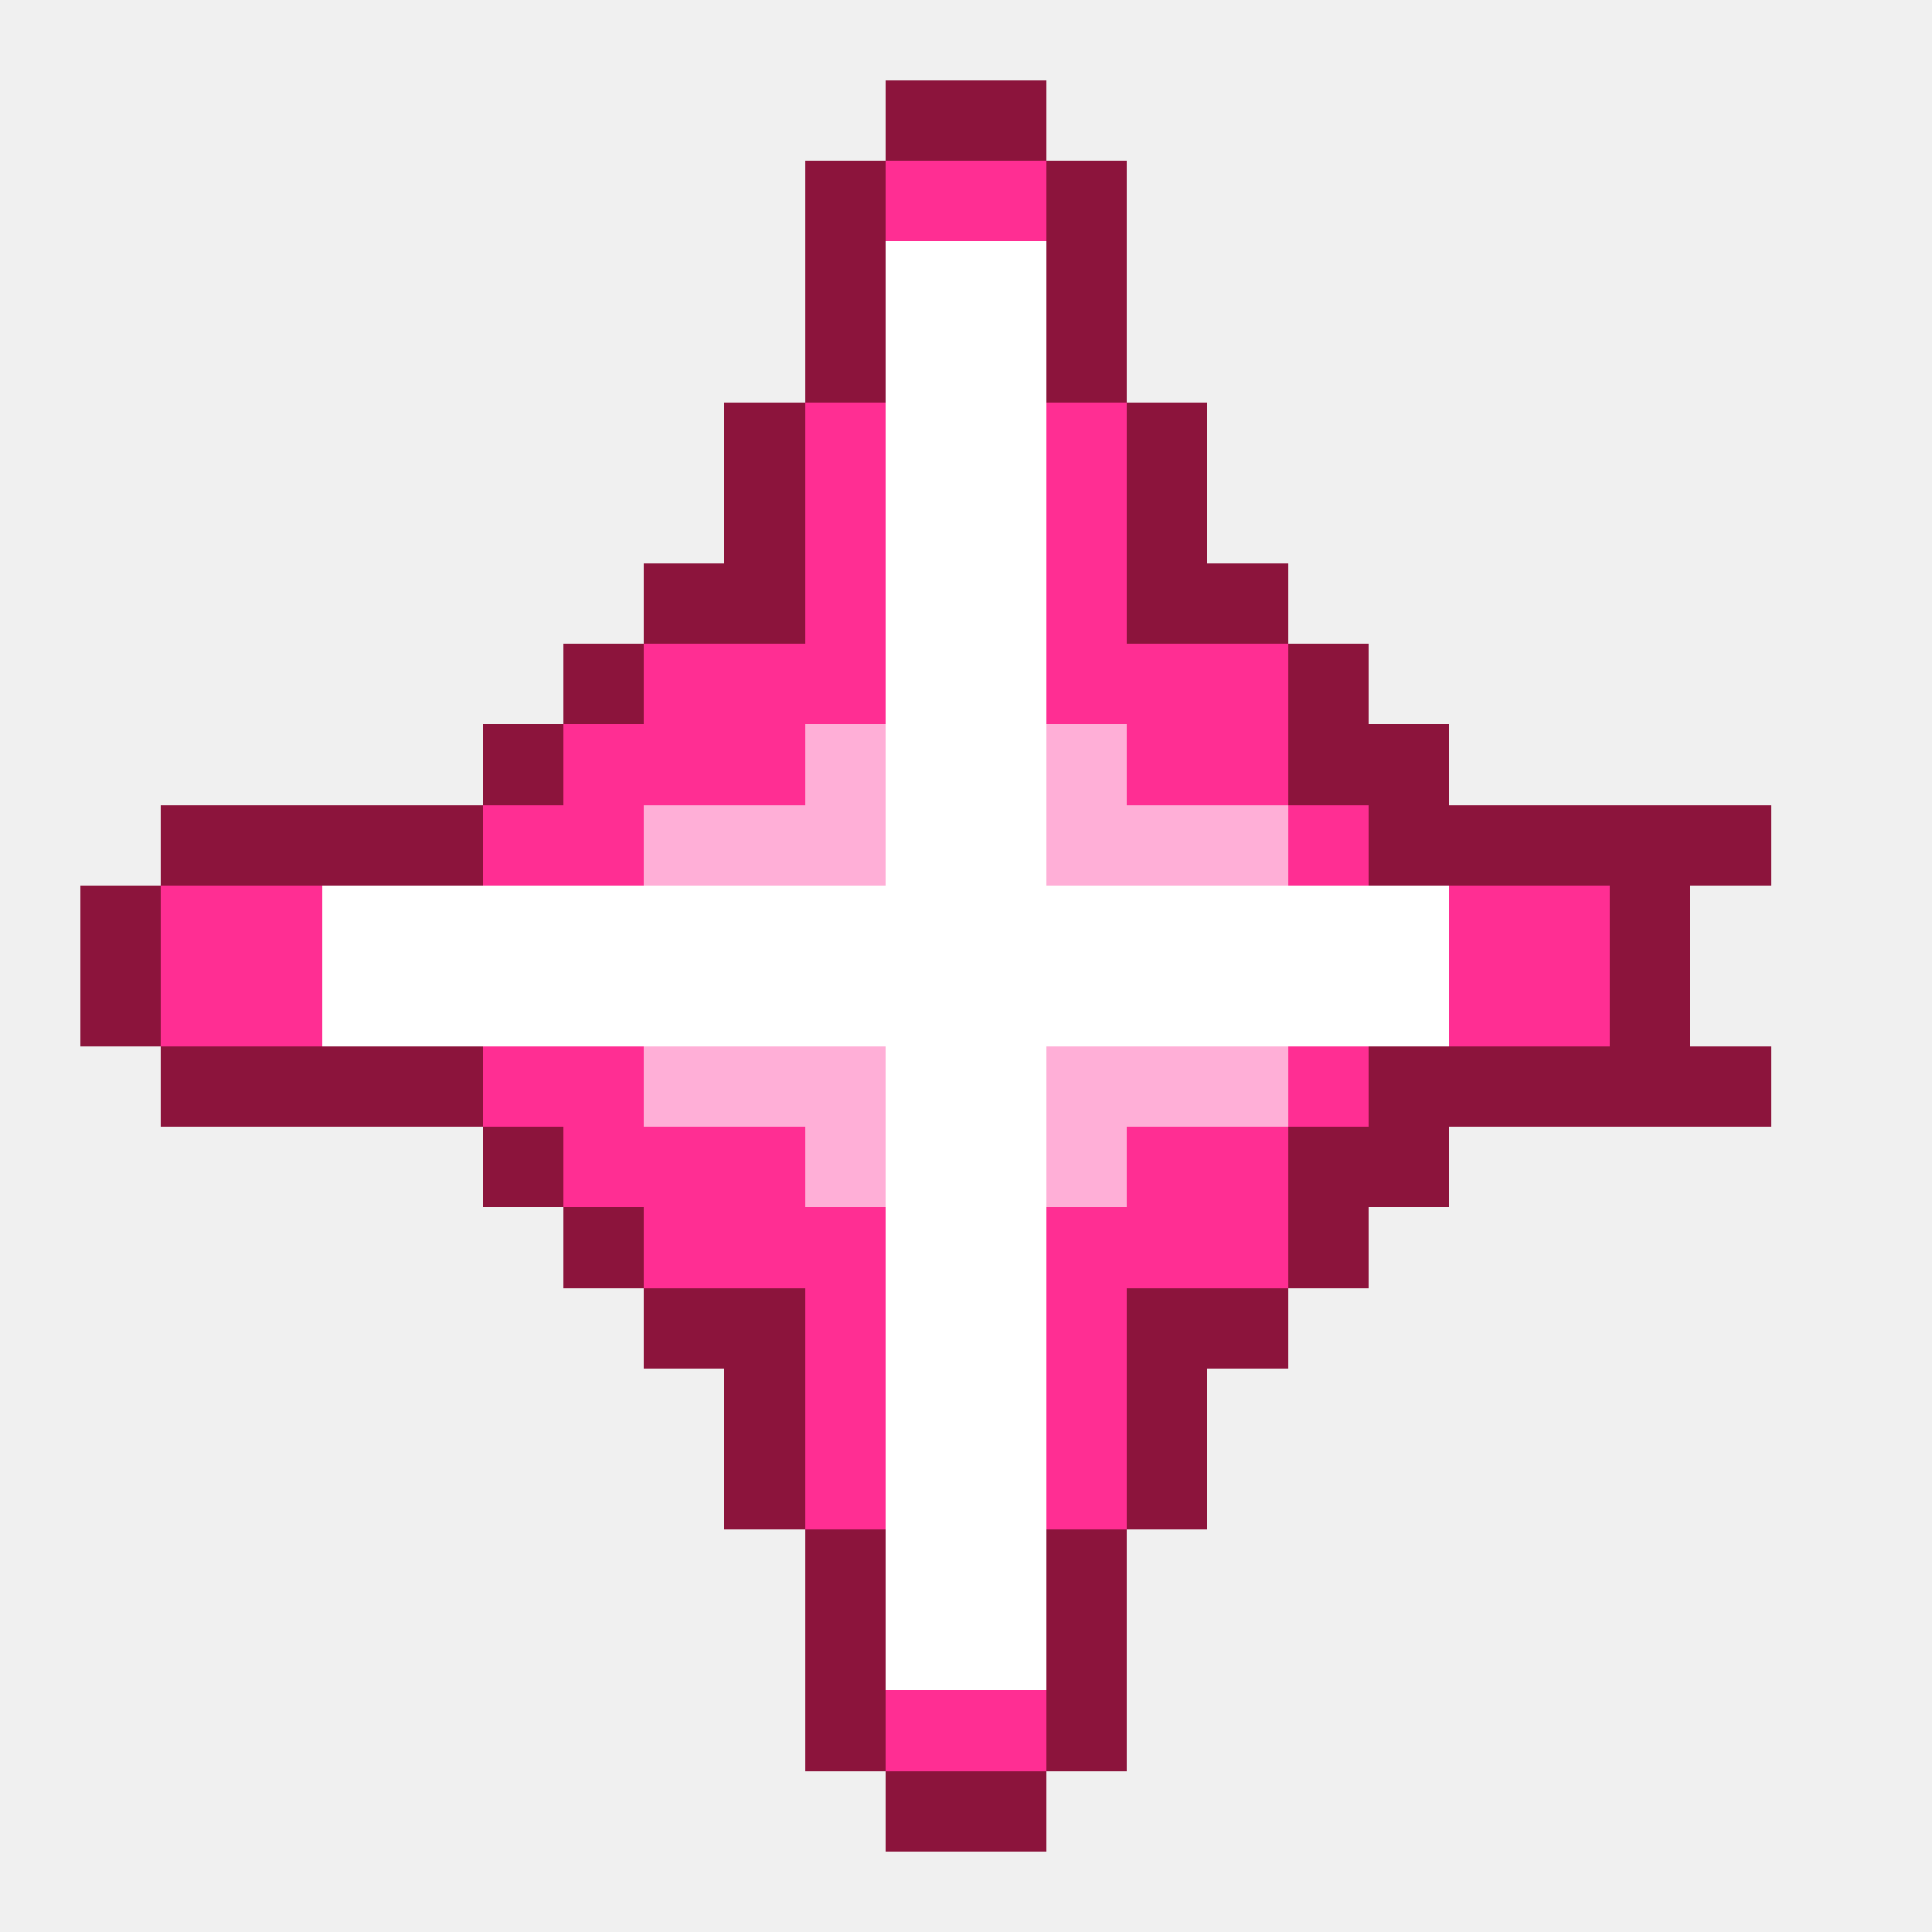
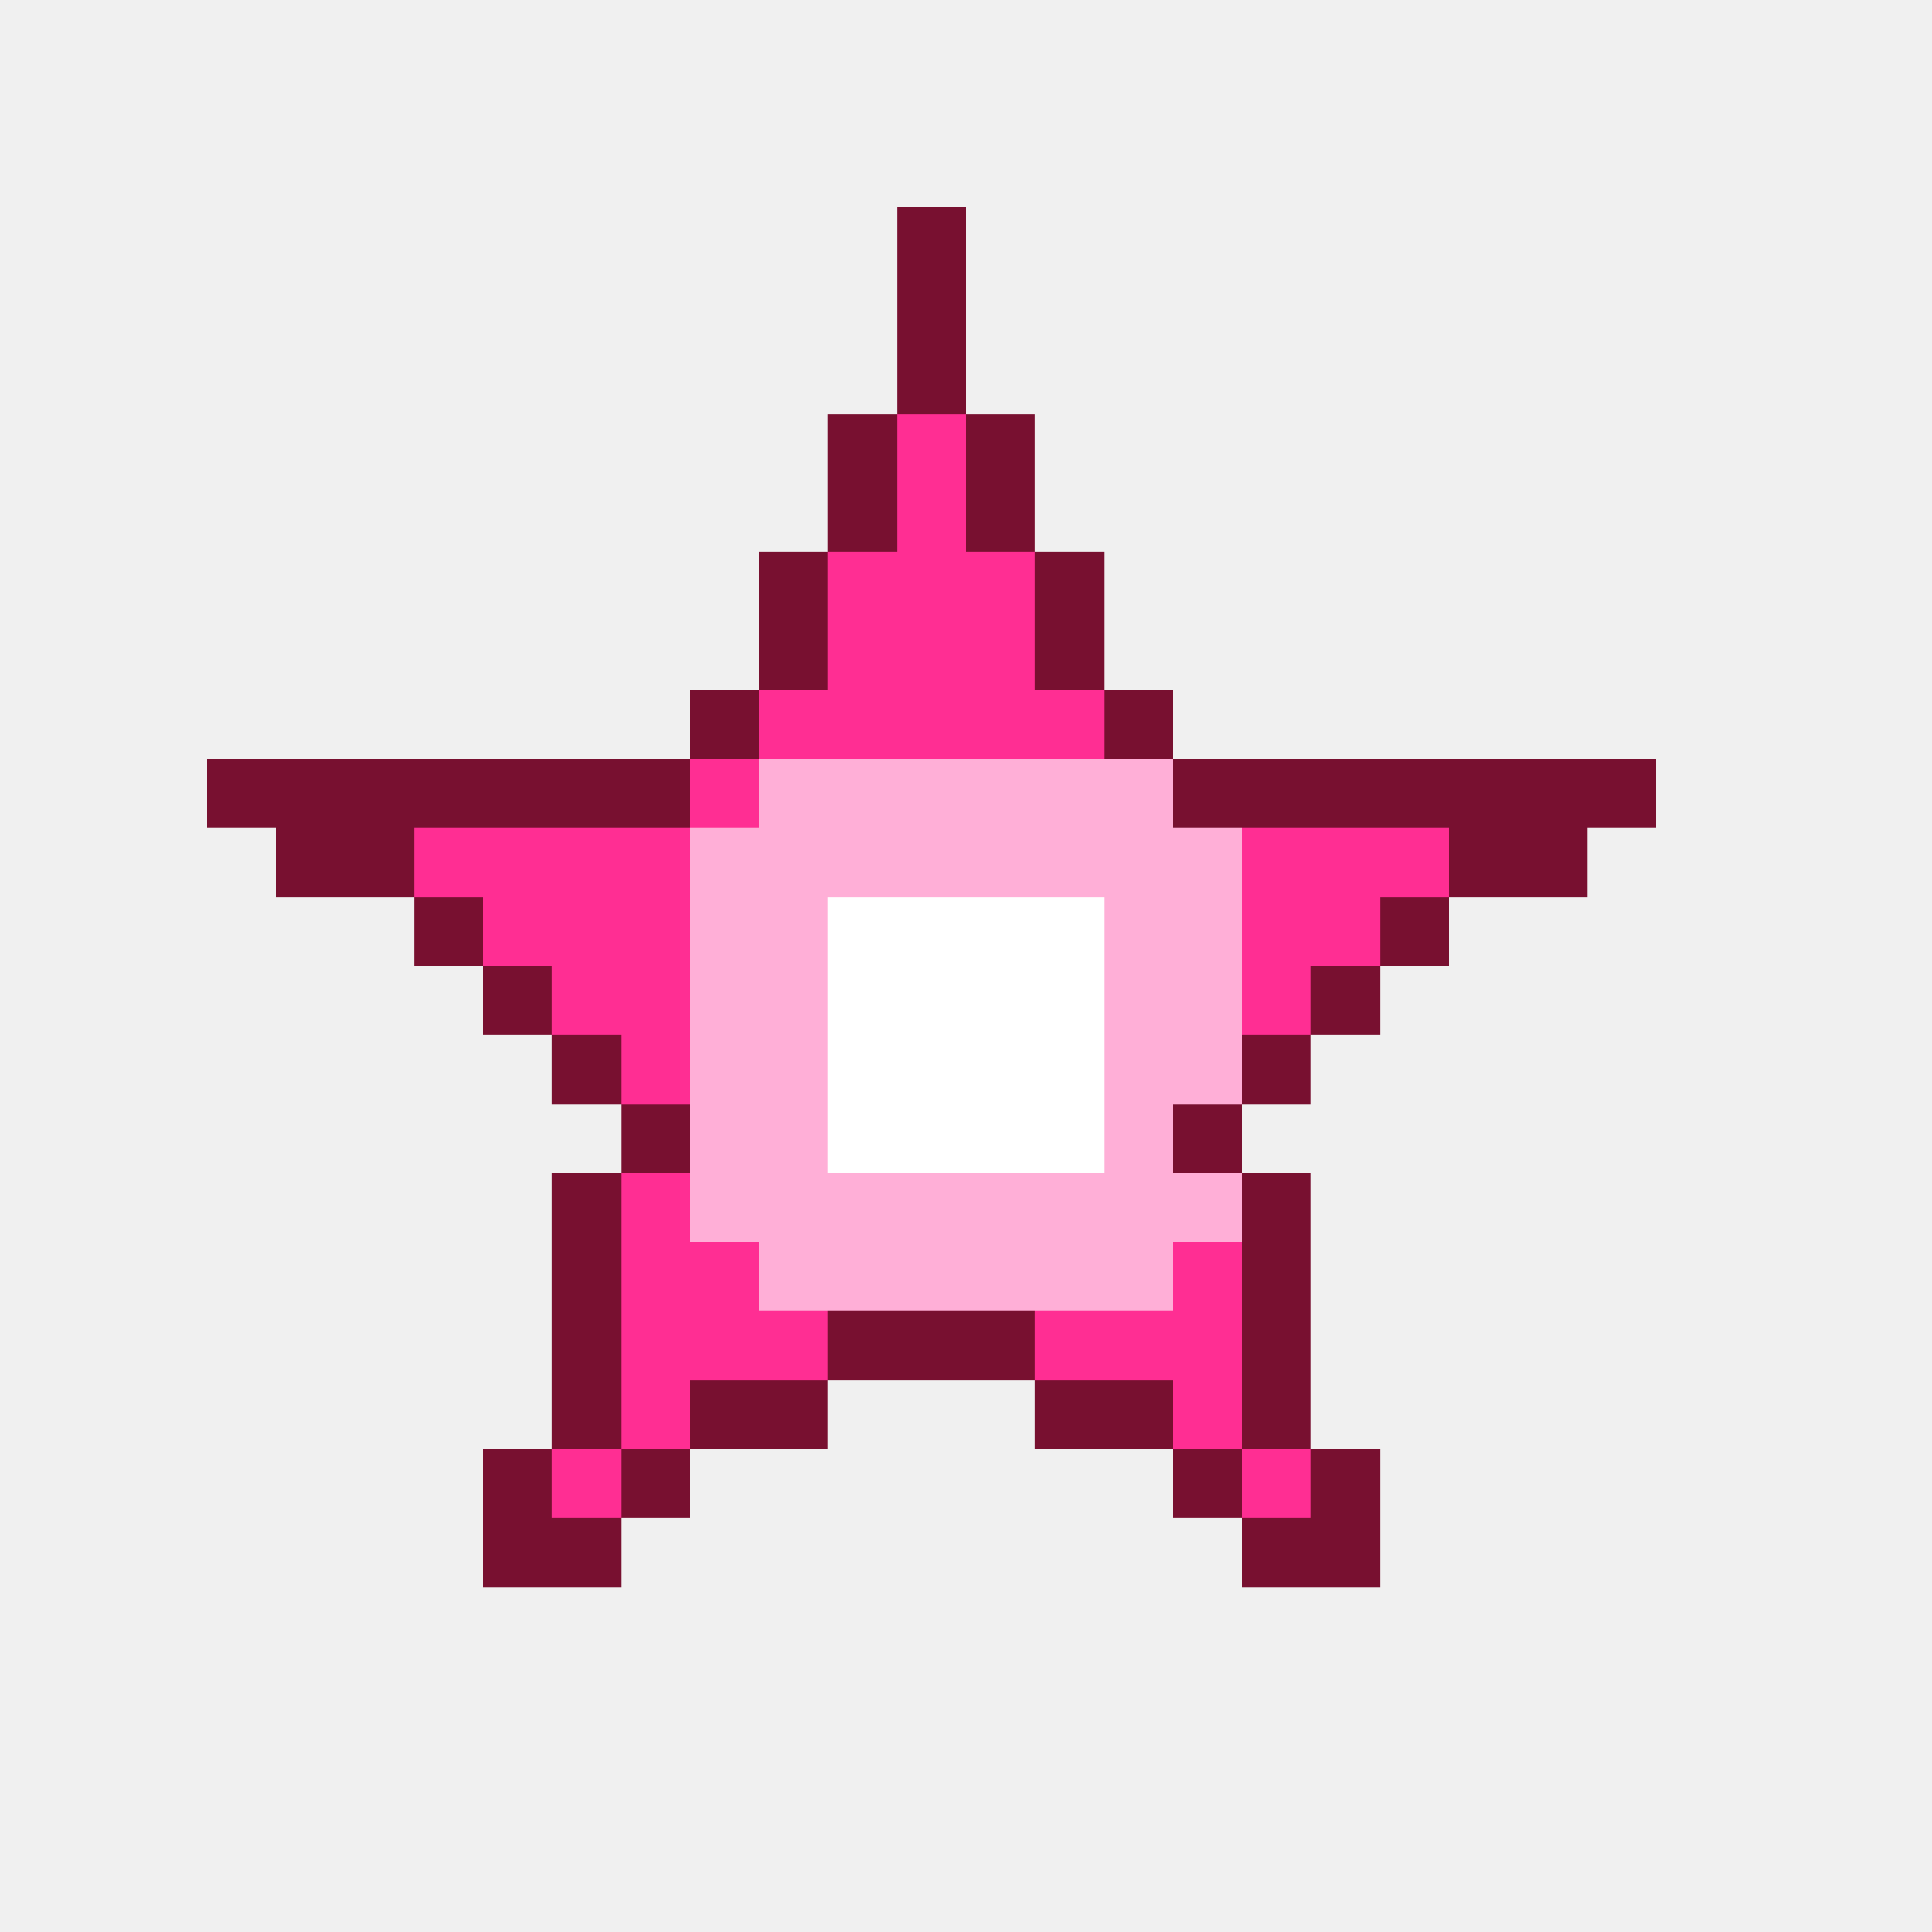
- <svg xmlns="http://www.w3.org/2000/svg" width="24" height="24" viewBox="0 0 24 24">
-   <rect x="11" y="1" width="1" height="1" fill="#8C143C" shape-rendering="crispEdges" />
-   <rect x="12" y="1" width="1" height="1" fill="#8C143C" shape-rendering="crispEdges" />
-   <rect x="10" y="2" width="1" height="1" fill="#8C143C" shape-rendering="crispEdges" />
-   <rect x="11" y="2" width="1" height="1" fill="#FF2E93" shape-rendering="crispEdges" />
-   <rect x="12" y="2" width="1" height="1" fill="#FF2E93" shape-rendering="crispEdges" />
-   <rect x="13" y="2" width="1" height="1" fill="#8C143C" shape-rendering="crispEdges" />
-   <rect x="10" y="3" width="1" height="1" fill="#8C143C" shape-rendering="crispEdges" />
-   <rect x="11" y="3" width="1" height="1" fill="#FFFFFF" shape-rendering="crispEdges" />
-   <rect x="12" y="3" width="1" height="1" fill="#FFFFFF" shape-rendering="crispEdges" />
-   <rect x="13" y="3" width="1" height="1" fill="#8C143C" shape-rendering="crispEdges" />
-   <rect x="10" y="4" width="1" height="1" fill="#8C143C" shape-rendering="crispEdges" />
-   <rect x="11" y="4" width="1" height="1" fill="#FFFFFF" shape-rendering="crispEdges" />
-   <rect x="12" y="4" width="1" height="1" fill="#FFFFFF" shape-rendering="crispEdges" />
-   <rect x="13" y="4" width="1" height="1" fill="#8C143C" shape-rendering="crispEdges" />
-   <rect x="9" y="5" width="1" height="1" fill="#8C143C" shape-rendering="crispEdges" />
-   <rect x="10" y="5" width="1" height="1" fill="#FF2E93" shape-rendering="crispEdges" />
-   <rect x="11" y="5" width="1" height="1" fill="#FFFFFF" shape-rendering="crispEdges" />
-   <rect x="12" y="5" width="1" height="1" fill="#FFFFFF" shape-rendering="crispEdges" />
-   <rect x="13" y="5" width="1" height="1" fill="#FF2E93" shape-rendering="crispEdges" />
-   <rect x="14" y="5" width="1" height="1" fill="#8C143C" shape-rendering="crispEdges" />
-   <rect x="9" y="6" width="1" height="1" fill="#8C143C" shape-rendering="crispEdges" />
-   <rect x="10" y="6" width="1" height="1" fill="#FF2E93" shape-rendering="crispEdges" />
-   <rect x="11" y="6" width="1" height="1" fill="#FFFFFF" shape-rendering="crispEdges" />
-   <rect x="12" y="6" width="1" height="1" fill="#FFFFFF" shape-rendering="crispEdges" />
+ <svg xmlns="http://www.w3.org/2000/svg" width="28" height="28" viewBox="0 0 28 28">
+   <rect x="13" y="3" width="1" height="1" fill="#781030" shape-rendering="crispEdges" />
+   <rect x="13" y="4" width="1" height="1" fill="#781030" shape-rendering="crispEdges" />
+   <rect x="13" y="5" width="1" height="1" fill="#781030" shape-rendering="crispEdges" />
+   <rect x="12" y="6" width="1" height="1" fill="#781030" shape-rendering="crispEdges" />
  <rect x="13" y="6" width="1" height="1" fill="#FF2E93" shape-rendering="crispEdges" />
-   <rect x="14" y="6" width="1" height="1" fill="#8C143C" shape-rendering="crispEdges" />
-   <rect x="8" y="7" width="1" height="1" fill="#8C143C" shape-rendering="crispEdges" />
-   <rect x="9" y="7" width="1" height="1" fill="#8C143C" shape-rendering="crispEdges" />
-   <rect x="10" y="7" width="1" height="1" fill="#FF2E93" shape-rendering="crispEdges" />
-   <rect x="11" y="7" width="1" height="1" fill="#FFFFFF" shape-rendering="crispEdges" />
-   <rect x="12" y="7" width="1" height="1" fill="#FFFFFF" shape-rendering="crispEdges" />
+   <rect x="14" y="6" width="1" height="1" fill="#781030" shape-rendering="crispEdges" />
+   <rect x="12" y="7" width="1" height="1" fill="#781030" shape-rendering="crispEdges" />
  <rect x="13" y="7" width="1" height="1" fill="#FF2E93" shape-rendering="crispEdges" />
-   <rect x="14" y="7" width="1" height="1" fill="#8C143C" shape-rendering="crispEdges" />
-   <rect x="15" y="7" width="1" height="1" fill="#8C143C" shape-rendering="crispEdges" />
-   <rect x="7" y="8" width="1" height="1" fill="#8C143C" shape-rendering="crispEdges" />
-   <rect x="8" y="8" width="1" height="1" fill="#FF2E93" shape-rendering="crispEdges" />
-   <rect x="9" y="8" width="1" height="1" fill="#FF2E93" shape-rendering="crispEdges" />
-   <rect x="10" y="8" width="1" height="1" fill="#FF2E93" shape-rendering="crispEdges" />
-   <rect x="11" y="8" width="1" height="1" fill="#FFFFFF" shape-rendering="crispEdges" />
-   <rect x="12" y="8" width="1" height="1" fill="#FFFFFF" shape-rendering="crispEdges" />
+   <rect x="14" y="7" width="1" height="1" fill="#781030" shape-rendering="crispEdges" />
+   <rect x="11" y="8" width="1" height="1" fill="#781030" shape-rendering="crispEdges" />
+   <rect x="12" y="8" width="1" height="1" fill="#FF2E93" shape-rendering="crispEdges" />
  <rect x="13" y="8" width="1" height="1" fill="#FF2E93" shape-rendering="crispEdges" />
  <rect x="14" y="8" width="1" height="1" fill="#FF2E93" shape-rendering="crispEdges" />
-   <rect x="15" y="8" width="1" height="1" fill="#FF2E93" shape-rendering="crispEdges" />
-   <rect x="16" y="8" width="1" height="1" fill="#8C143C" shape-rendering="crispEdges" />
-   <rect x="6" y="9" width="1" height="1" fill="#8C143C" shape-rendering="crispEdges" />
-   <rect x="7" y="9" width="1" height="1" fill="#FF2E93" shape-rendering="crispEdges" />
-   <rect x="8" y="9" width="1" height="1" fill="#FF2E93" shape-rendering="crispEdges" />
-   <rect x="9" y="9" width="1" height="1" fill="#FF2E93" shape-rendering="crispEdges" />
-   <rect x="10" y="9" width="1" height="1" fill="#FFAFD7" shape-rendering="crispEdges" />
-   <rect x="11" y="9" width="1" height="1" fill="#FFFFFF" shape-rendering="crispEdges" />
-   <rect x="12" y="9" width="1" height="1" fill="#FFFFFF" shape-rendering="crispEdges" />
-   <rect x="13" y="9" width="1" height="1" fill="#FFAFD7" shape-rendering="crispEdges" />
+   <rect x="15" y="8" width="1" height="1" fill="#781030" shape-rendering="crispEdges" />
+   <rect x="11" y="9" width="1" height="1" fill="#781030" shape-rendering="crispEdges" />
+   <rect x="12" y="9" width="1" height="1" fill="#FF2E93" shape-rendering="crispEdges" />
+   <rect x="13" y="9" width="1" height="1" fill="#FF2E93" shape-rendering="crispEdges" />
  <rect x="14" y="9" width="1" height="1" fill="#FF2E93" shape-rendering="crispEdges" />
-   <rect x="15" y="9" width="1" height="1" fill="#FF2E93" shape-rendering="crispEdges" />
-   <rect x="16" y="9" width="1" height="1" fill="#8C143C" shape-rendering="crispEdges" />
-   <rect x="17" y="9" width="1" height="1" fill="#8C143C" shape-rendering="crispEdges" />
-   <rect x="2" y="10" width="1" height="1" fill="#8C143C" shape-rendering="crispEdges" />
-   <rect x="3" y="10" width="1" height="1" fill="#8C143C" shape-rendering="crispEdges" />
-   <rect x="4" y="10" width="1" height="1" fill="#8C143C" shape-rendering="crispEdges" />
-   <rect x="5" y="10" width="1" height="1" fill="#8C143C" shape-rendering="crispEdges" />
-   <rect x="6" y="10" width="1" height="1" fill="#FF2E93" shape-rendering="crispEdges" />
-   <rect x="7" y="10" width="1" height="1" fill="#FF2E93" shape-rendering="crispEdges" />
-   <rect x="8" y="10" width="1" height="1" fill="#FFAFD7" shape-rendering="crispEdges" />
-   <rect x="9" y="10" width="1" height="1" fill="#FFAFD7" shape-rendering="crispEdges" />
-   <rect x="10" y="10" width="1" height="1" fill="#FFAFD7" shape-rendering="crispEdges" />
-   <rect x="11" y="10" width="1" height="1" fill="#FFFFFF" shape-rendering="crispEdges" />
-   <rect x="12" y="10" width="1" height="1" fill="#FFFFFF" shape-rendering="crispEdges" />
-   <rect x="13" y="10" width="1" height="1" fill="#FFAFD7" shape-rendering="crispEdges" />
-   <rect x="14" y="10" width="1" height="1" fill="#FFAFD7" shape-rendering="crispEdges" />
-   <rect x="15" y="10" width="1" height="1" fill="#FFAFD7" shape-rendering="crispEdges" />
-   <rect x="16" y="10" width="1" height="1" fill="#FF2E93" shape-rendering="crispEdges" />
-   <rect x="17" y="10" width="1" height="1" fill="#8C143C" shape-rendering="crispEdges" />
-   <rect x="18" y="10" width="1" height="1" fill="#8C143C" shape-rendering="crispEdges" />
-   <rect x="19" y="10" width="1" height="1" fill="#8C143C" shape-rendering="crispEdges" />
-   <rect x="20" y="10" width="1" height="1" fill="#8C143C" shape-rendering="crispEdges" />
-   <rect x="21" y="10" width="1" height="1" fill="#8C143C" shape-rendering="crispEdges" />
-   <rect x="1" y="11" width="1" height="1" fill="#8C143C" shape-rendering="crispEdges" />
-   <rect x="2" y="11" width="1" height="1" fill="#FF2E93" shape-rendering="crispEdges" />
-   <rect x="3" y="11" width="1" height="1" fill="#FF2E93" shape-rendering="crispEdges" />
-   <rect x="4" y="11" width="1" height="1" fill="#FFFFFF" shape-rendering="crispEdges" />
-   <rect x="5" y="11" width="1" height="1" fill="#FFFFFF" shape-rendering="crispEdges" />
-   <rect x="6" y="11" width="1" height="1" fill="#FFFFFF" shape-rendering="crispEdges" />
-   <rect x="7" y="11" width="1" height="1" fill="#FFFFFF" shape-rendering="crispEdges" />
-   <rect x="8" y="11" width="1" height="1" fill="#FFFFFF" shape-rendering="crispEdges" />
-   <rect x="9" y="11" width="1" height="1" fill="#FFFFFF" shape-rendering="crispEdges" />
-   <rect x="10" y="11" width="1" height="1" fill="#FFFFFF" shape-rendering="crispEdges" />
-   <rect x="11" y="11" width="1" height="1" fill="#FFFFFF" shape-rendering="crispEdges" />
-   <rect x="12" y="11" width="1" height="1" fill="#FFFFFF" shape-rendering="crispEdges" />
-   <rect x="13" y="11" width="1" height="1" fill="#FFFFFF" shape-rendering="crispEdges" />
-   <rect x="14" y="11" width="1" height="1" fill="#FFFFFF" shape-rendering="crispEdges" />
-   <rect x="15" y="11" width="1" height="1" fill="#FFFFFF" shape-rendering="crispEdges" />
-   <rect x="16" y="11" width="1" height="1" fill="#FFFFFF" shape-rendering="crispEdges" />
-   <rect x="17" y="11" width="1" height="1" fill="#FFFFFF" shape-rendering="crispEdges" />
-   <rect x="18" y="11" width="1" height="1" fill="#FF2E93" shape-rendering="crispEdges" />
-   <rect x="19" y="11" width="1" height="1" fill="#FF2E93" shape-rendering="crispEdges" />
-   <rect x="20" y="11" width="1" height="1" fill="#8C143C" shape-rendering="crispEdges" />
-   <rect x="1" y="12" width="1" height="1" fill="#8C143C" shape-rendering="crispEdges" />
-   <rect x="2" y="12" width="1" height="1" fill="#FF2E93" shape-rendering="crispEdges" />
-   <rect x="3" y="12" width="1" height="1" fill="#FF2E93" shape-rendering="crispEdges" />
-   <rect x="4" y="12" width="1" height="1" fill="#FFFFFF" shape-rendering="crispEdges" />
-   <rect x="5" y="12" width="1" height="1" fill="#FFFFFF" shape-rendering="crispEdges" />
-   <rect x="6" y="12" width="1" height="1" fill="#FFFFFF" shape-rendering="crispEdges" />
-   <rect x="7" y="12" width="1" height="1" fill="#FFFFFF" shape-rendering="crispEdges" />
-   <rect x="8" y="12" width="1" height="1" fill="#FFFFFF" shape-rendering="crispEdges" />
-   <rect x="9" y="12" width="1" height="1" fill="#FFFFFF" shape-rendering="crispEdges" />
-   <rect x="10" y="12" width="1" height="1" fill="#FFFFFF" shape-rendering="crispEdges" />
-   <rect x="11" y="12" width="1" height="1" fill="#FFFFFF" shape-rendering="crispEdges" />
-   <rect x="12" y="12" width="1" height="1" fill="#FFFFFF" shape-rendering="crispEdges" />
-   <rect x="13" y="12" width="1" height="1" fill="#FFFFFF" shape-rendering="crispEdges" />
-   <rect x="14" y="12" width="1" height="1" fill="#FFFFFF" shape-rendering="crispEdges" />
-   <rect x="15" y="12" width="1" height="1" fill="#FFFFFF" shape-rendering="crispEdges" />
-   <rect x="16" y="12" width="1" height="1" fill="#FFFFFF" shape-rendering="crispEdges" />
-   <rect x="17" y="12" width="1" height="1" fill="#FFFFFF" shape-rendering="crispEdges" />
+   <rect x="15" y="9" width="1" height="1" fill="#781030" shape-rendering="crispEdges" />
+   <rect x="10" y="10" width="1" height="1" fill="#781030" shape-rendering="crispEdges" />
+   <rect x="11" y="10" width="1" height="1" fill="#FF2E93" shape-rendering="crispEdges" />
+   <rect x="12" y="10" width="1" height="1" fill="#FF2E93" shape-rendering="crispEdges" />
+   <rect x="13" y="10" width="1" height="1" fill="#FF2E93" shape-rendering="crispEdges" />
+   <rect x="14" y="10" width="1" height="1" fill="#FF2E93" shape-rendering="crispEdges" />
+   <rect x="15" y="10" width="1" height="1" fill="#FF2E93" shape-rendering="crispEdges" />
+   <rect x="16" y="10" width="1" height="1" fill="#781030" shape-rendering="crispEdges" />
+   <rect x="3" y="11" width="1" height="1" fill="#781030" shape-rendering="crispEdges" />
+   <rect x="4" y="11" width="1" height="1" fill="#781030" shape-rendering="crispEdges" />
+   <rect x="5" y="11" width="1" height="1" fill="#781030" shape-rendering="crispEdges" />
+   <rect x="6" y="11" width="1" height="1" fill="#781030" shape-rendering="crispEdges" />
+   <rect x="7" y="11" width="1" height="1" fill="#781030" shape-rendering="crispEdges" />
+   <rect x="8" y="11" width="1" height="1" fill="#781030" shape-rendering="crispEdges" />
+   <rect x="9" y="11" width="1" height="1" fill="#781030" shape-rendering="crispEdges" />
+   <rect x="10" y="11" width="1" height="1" fill="#FF2E93" shape-rendering="crispEdges" />
+   <rect x="11" y="11" width="1" height="1" fill="#FFAFD7" shape-rendering="crispEdges" />
+   <rect x="12" y="11" width="1" height="1" fill="#FFAFD7" shape-rendering="crispEdges" />
+   <rect x="13" y="11" width="1" height="1" fill="#FFAFD7" shape-rendering="crispEdges" />
+   <rect x="14" y="11" width="1" height="1" fill="#FFAFD7" shape-rendering="crispEdges" />
+   <rect x="15" y="11" width="1" height="1" fill="#FFAFD7" shape-rendering="crispEdges" />
+   <rect x="16" y="11" width="1" height="1" fill="#FFAFD7" shape-rendering="crispEdges" />
+   <rect x="17" y="11" width="1" height="1" fill="#781030" shape-rendering="crispEdges" />
+   <rect x="18" y="11" width="1" height="1" fill="#781030" shape-rendering="crispEdges" />
+   <rect x="19" y="11" width="1" height="1" fill="#781030" shape-rendering="crispEdges" />
+   <rect x="20" y="11" width="1" height="1" fill="#781030" shape-rendering="crispEdges" />
+   <rect x="21" y="11" width="1" height="1" fill="#781030" shape-rendering="crispEdges" />
+   <rect x="22" y="11" width="1" height="1" fill="#781030" shape-rendering="crispEdges" />
+   <rect x="23" y="11" width="1" height="1" fill="#781030" shape-rendering="crispEdges" />
+   <rect x="4" y="12" width="1" height="1" fill="#781030" shape-rendering="crispEdges" />
+   <rect x="5" y="12" width="1" height="1" fill="#781030" shape-rendering="crispEdges" />
+   <rect x="6" y="12" width="1" height="1" fill="#FF2E93" shape-rendering="crispEdges" />
+   <rect x="7" y="12" width="1" height="1" fill="#FF2E93" shape-rendering="crispEdges" />
+   <rect x="8" y="12" width="1" height="1" fill="#FF2E93" shape-rendering="crispEdges" />
+   <rect x="9" y="12" width="1" height="1" fill="#FF2E93" shape-rendering="crispEdges" />
+   <rect x="10" y="12" width="1" height="1" fill="#FFAFD7" shape-rendering="crispEdges" />
+   <rect x="11" y="12" width="1" height="1" fill="#FFAFD7" shape-rendering="crispEdges" />
+   <rect x="12" y="12" width="1" height="1" fill="#FFAFD7" shape-rendering="crispEdges" />
+   <rect x="13" y="12" width="1" height="1" fill="#FFAFD7" shape-rendering="crispEdges" />
+   <rect x="14" y="12" width="1" height="1" fill="#FFAFD7" shape-rendering="crispEdges" />
+   <rect x="15" y="12" width="1" height="1" fill="#FFAFD7" shape-rendering="crispEdges" />
+   <rect x="16" y="12" width="1" height="1" fill="#FFAFD7" shape-rendering="crispEdges" />
+   <rect x="17" y="12" width="1" height="1" fill="#FFAFD7" shape-rendering="crispEdges" />
  <rect x="18" y="12" width="1" height="1" fill="#FF2E93" shape-rendering="crispEdges" />
  <rect x="19" y="12" width="1" height="1" fill="#FF2E93" shape-rendering="crispEdges" />
-   <rect x="20" y="12" width="1" height="1" fill="#8C143C" shape-rendering="crispEdges" />
-   <rect x="2" y="13" width="1" height="1" fill="#8C143C" shape-rendering="crispEdges" />
-   <rect x="3" y="13" width="1" height="1" fill="#8C143C" shape-rendering="crispEdges" />
-   <rect x="4" y="13" width="1" height="1" fill="#8C143C" shape-rendering="crispEdges" />
-   <rect x="5" y="13" width="1" height="1" fill="#8C143C" shape-rendering="crispEdges" />
-   <rect x="6" y="13" width="1" height="1" fill="#FF2E93" shape-rendering="crispEdges" />
+   <rect x="20" y="12" width="1" height="1" fill="#FF2E93" shape-rendering="crispEdges" />
+   <rect x="21" y="12" width="1" height="1" fill="#781030" shape-rendering="crispEdges" />
+   <rect x="22" y="12" width="1" height="1" fill="#781030" shape-rendering="crispEdges" />
+   <rect x="6" y="13" width="1" height="1" fill="#781030" shape-rendering="crispEdges" />
  <rect x="7" y="13" width="1" height="1" fill="#FF2E93" shape-rendering="crispEdges" />
-   <rect x="8" y="13" width="1" height="1" fill="#FFAFD7" shape-rendering="crispEdges" />
-   <rect x="9" y="13" width="1" height="1" fill="#FFAFD7" shape-rendering="crispEdges" />
+   <rect x="8" y="13" width="1" height="1" fill="#FF2E93" shape-rendering="crispEdges" />
+   <rect x="9" y="13" width="1" height="1" fill="#FF2E93" shape-rendering="crispEdges" />
  <rect x="10" y="13" width="1" height="1" fill="#FFAFD7" shape-rendering="crispEdges" />
-   <rect x="11" y="13" width="1" height="1" fill="#FFFFFF" shape-rendering="crispEdges" />
+   <rect x="11" y="13" width="1" height="1" fill="#FFAFD7" shape-rendering="crispEdges" />
  <rect x="12" y="13" width="1" height="1" fill="#FFFFFF" shape-rendering="crispEdges" />
-   <rect x="13" y="13" width="1" height="1" fill="#FFAFD7" shape-rendering="crispEdges" />
-   <rect x="14" y="13" width="1" height="1" fill="#FFAFD7" shape-rendering="crispEdges" />
-   <rect x="15" y="13" width="1" height="1" fill="#FFAFD7" shape-rendering="crispEdges" />
-   <rect x="16" y="13" width="1" height="1" fill="#FF2E93" shape-rendering="crispEdges" />
-   <rect x="17" y="13" width="1" height="1" fill="#8C143C" shape-rendering="crispEdges" />
-   <rect x="18" y="13" width="1" height="1" fill="#8C143C" shape-rendering="crispEdges" />
-   <rect x="19" y="13" width="1" height="1" fill="#8C143C" shape-rendering="crispEdges" />
-   <rect x="20" y="13" width="1" height="1" fill="#8C143C" shape-rendering="crispEdges" />
-   <rect x="21" y="13" width="1" height="1" fill="#8C143C" shape-rendering="crispEdges" />
-   <rect x="6" y="14" width="1" height="1" fill="#8C143C" shape-rendering="crispEdges" />
-   <rect x="7" y="14" width="1" height="1" fill="#FF2E93" shape-rendering="crispEdges" />
+   <rect x="13" y="13" width="1" height="1" fill="#FFFFFF" shape-rendering="crispEdges" />
+   <rect x="14" y="13" width="1" height="1" fill="#FFFFFF" shape-rendering="crispEdges" />
+   <rect x="15" y="13" width="1" height="1" fill="#FFFFFF" shape-rendering="crispEdges" />
+   <rect x="16" y="13" width="1" height="1" fill="#FFAFD7" shape-rendering="crispEdges" />
+   <rect x="17" y="13" width="1" height="1" fill="#FFAFD7" shape-rendering="crispEdges" />
+   <rect x="18" y="13" width="1" height="1" fill="#FF2E93" shape-rendering="crispEdges" />
+   <rect x="19" y="13" width="1" height="1" fill="#FF2E93" shape-rendering="crispEdges" />
+   <rect x="20" y="13" width="1" height="1" fill="#781030" shape-rendering="crispEdges" />
+   <rect x="7" y="14" width="1" height="1" fill="#781030" shape-rendering="crispEdges" />
  <rect x="8" y="14" width="1" height="1" fill="#FF2E93" shape-rendering="crispEdges" />
  <rect x="9" y="14" width="1" height="1" fill="#FF2E93" shape-rendering="crispEdges" />
  <rect x="10" y="14" width="1" height="1" fill="#FFAFD7" shape-rendering="crispEdges" />
-   <rect x="11" y="14" width="1" height="1" fill="#FFFFFF" shape-rendering="crispEdges" />
+   <rect x="11" y="14" width="1" height="1" fill="#FFAFD7" shape-rendering="crispEdges" />
  <rect x="12" y="14" width="1" height="1" fill="#FFFFFF" shape-rendering="crispEdges" />
-   <rect x="13" y="14" width="1" height="1" fill="#FFAFD7" shape-rendering="crispEdges" />
-   <rect x="14" y="14" width="1" height="1" fill="#FF2E93" shape-rendering="crispEdges" />
-   <rect x="15" y="14" width="1" height="1" fill="#FF2E93" shape-rendering="crispEdges" />
-   <rect x="16" y="14" width="1" height="1" fill="#8C143C" shape-rendering="crispEdges" />
-   <rect x="17" y="14" width="1" height="1" fill="#8C143C" shape-rendering="crispEdges" />
-   <rect x="7" y="15" width="1" height="1" fill="#8C143C" shape-rendering="crispEdges" />
-   <rect x="8" y="15" width="1" height="1" fill="#FF2E93" shape-rendering="crispEdges" />
+   <rect x="13" y="14" width="1" height="1" fill="#FFFFFF" shape-rendering="crispEdges" />
+   <rect x="14" y="14" width="1" height="1" fill="#FFFFFF" shape-rendering="crispEdges" />
+   <rect x="15" y="14" width="1" height="1" fill="#FFFFFF" shape-rendering="crispEdges" />
+   <rect x="16" y="14" width="1" height="1" fill="#FFAFD7" shape-rendering="crispEdges" />
+   <rect x="17" y="14" width="1" height="1" fill="#FFAFD7" shape-rendering="crispEdges" />
+   <rect x="18" y="14" width="1" height="1" fill="#FF2E93" shape-rendering="crispEdges" />
+   <rect x="19" y="14" width="1" height="1" fill="#781030" shape-rendering="crispEdges" />
+   <rect x="8" y="15" width="1" height="1" fill="#781030" shape-rendering="crispEdges" />
  <rect x="9" y="15" width="1" height="1" fill="#FF2E93" shape-rendering="crispEdges" />
-   <rect x="10" y="15" width="1" height="1" fill="#FF2E93" shape-rendering="crispEdges" />
-   <rect x="11" y="15" width="1" height="1" fill="#FFFFFF" shape-rendering="crispEdges" />
+   <rect x="10" y="15" width="1" height="1" fill="#FFAFD7" shape-rendering="crispEdges" />
+   <rect x="11" y="15" width="1" height="1" fill="#FFAFD7" shape-rendering="crispEdges" />
  <rect x="12" y="15" width="1" height="1" fill="#FFFFFF" shape-rendering="crispEdges" />
-   <rect x="13" y="15" width="1" height="1" fill="#FF2E93" shape-rendering="crispEdges" />
-   <rect x="14" y="15" width="1" height="1" fill="#FF2E93" shape-rendering="crispEdges" />
-   <rect x="15" y="15" width="1" height="1" fill="#FF2E93" shape-rendering="crispEdges" />
-   <rect x="16" y="15" width="1" height="1" fill="#8C143C" shape-rendering="crispEdges" />
-   <rect x="8" y="16" width="1" height="1" fill="#8C143C" shape-rendering="crispEdges" />
-   <rect x="9" y="16" width="1" height="1" fill="#8C143C" shape-rendering="crispEdges" />
-   <rect x="10" y="16" width="1" height="1" fill="#FF2E93" shape-rendering="crispEdges" />
-   <rect x="11" y="16" width="1" height="1" fill="#FFFFFF" shape-rendering="crispEdges" />
+   <rect x="13" y="15" width="1" height="1" fill="#FFFFFF" shape-rendering="crispEdges" />
+   <rect x="14" y="15" width="1" height="1" fill="#FFFFFF" shape-rendering="crispEdges" />
+   <rect x="15" y="15" width="1" height="1" fill="#FFFFFF" shape-rendering="crispEdges" />
+   <rect x="16" y="15" width="1" height="1" fill="#FFAFD7" shape-rendering="crispEdges" />
+   <rect x="17" y="15" width="1" height="1" fill="#FFAFD7" shape-rendering="crispEdges" />
+   <rect x="18" y="15" width="1" height="1" fill="#781030" shape-rendering="crispEdges" />
+   <rect x="9" y="16" width="1" height="1" fill="#781030" shape-rendering="crispEdges" />
+   <rect x="10" y="16" width="1" height="1" fill="#FFAFD7" shape-rendering="crispEdges" />
+   <rect x="11" y="16" width="1" height="1" fill="#FFAFD7" shape-rendering="crispEdges" />
  <rect x="12" y="16" width="1" height="1" fill="#FFFFFF" shape-rendering="crispEdges" />
-   <rect x="13" y="16" width="1" height="1" fill="#FF2E93" shape-rendering="crispEdges" />
-   <rect x="14" y="16" width="1" height="1" fill="#8C143C" shape-rendering="crispEdges" />
-   <rect x="15" y="16" width="1" height="1" fill="#8C143C" shape-rendering="crispEdges" />
-   <rect x="9" y="17" width="1" height="1" fill="#8C143C" shape-rendering="crispEdges" />
-   <rect x="10" y="17" width="1" height="1" fill="#FF2E93" shape-rendering="crispEdges" />
-   <rect x="11" y="17" width="1" height="1" fill="#FFFFFF" shape-rendering="crispEdges" />
-   <rect x="12" y="17" width="1" height="1" fill="#FFFFFF" shape-rendering="crispEdges" />
-   <rect x="13" y="17" width="1" height="1" fill="#FF2E93" shape-rendering="crispEdges" />
-   <rect x="14" y="17" width="1" height="1" fill="#8C143C" shape-rendering="crispEdges" />
-   <rect x="9" y="18" width="1" height="1" fill="#8C143C" shape-rendering="crispEdges" />
+   <rect x="13" y="16" width="1" height="1" fill="#FFFFFF" shape-rendering="crispEdges" />
+   <rect x="14" y="16" width="1" height="1" fill="#FFFFFF" shape-rendering="crispEdges" />
+   <rect x="15" y="16" width="1" height="1" fill="#FFFFFF" shape-rendering="crispEdges" />
+   <rect x="16" y="16" width="1" height="1" fill="#FFAFD7" shape-rendering="crispEdges" />
+   <rect x="17" y="16" width="1" height="1" fill="#781030" shape-rendering="crispEdges" />
+   <rect x="8" y="17" width="1" height="1" fill="#781030" shape-rendering="crispEdges" />
+   <rect x="9" y="17" width="1" height="1" fill="#FF2E93" shape-rendering="crispEdges" />
+   <rect x="10" y="17" width="1" height="1" fill="#FFAFD7" shape-rendering="crispEdges" />
+   <rect x="11" y="17" width="1" height="1" fill="#FFAFD7" shape-rendering="crispEdges" />
+   <rect x="12" y="17" width="1" height="1" fill="#FFAFD7" shape-rendering="crispEdges" />
+   <rect x="13" y="17" width="1" height="1" fill="#FFAFD7" shape-rendering="crispEdges" />
+   <rect x="14" y="17" width="1" height="1" fill="#FFAFD7" shape-rendering="crispEdges" />
+   <rect x="15" y="17" width="1" height="1" fill="#FFAFD7" shape-rendering="crispEdges" />
+   <rect x="16" y="17" width="1" height="1" fill="#FFAFD7" shape-rendering="crispEdges" />
+   <rect x="17" y="17" width="1" height="1" fill="#FFAFD7" shape-rendering="crispEdges" />
+   <rect x="18" y="17" width="1" height="1" fill="#781030" shape-rendering="crispEdges" />
+   <rect x="8" y="18" width="1" height="1" fill="#781030" shape-rendering="crispEdges" />
+   <rect x="9" y="18" width="1" height="1" fill="#FF2E93" shape-rendering="crispEdges" />
  <rect x="10" y="18" width="1" height="1" fill="#FF2E93" shape-rendering="crispEdges" />
-   <rect x="11" y="18" width="1" height="1" fill="#FFFFFF" shape-rendering="crispEdges" />
-   <rect x="12" y="18" width="1" height="1" fill="#FFFFFF" shape-rendering="crispEdges" />
-   <rect x="13" y="18" width="1" height="1" fill="#FF2E93" shape-rendering="crispEdges" />
-   <rect x="14" y="18" width="1" height="1" fill="#8C143C" shape-rendering="crispEdges" />
-   <rect x="10" y="19" width="1" height="1" fill="#8C143C" shape-rendering="crispEdges" />
-   <rect x="11" y="19" width="1" height="1" fill="#FFFFFF" shape-rendering="crispEdges" />
-   <rect x="12" y="19" width="1" height="1" fill="#FFFFFF" shape-rendering="crispEdges" />
-   <rect x="13" y="19" width="1" height="1" fill="#8C143C" shape-rendering="crispEdges" />
-   <rect x="10" y="20" width="1" height="1" fill="#8C143C" shape-rendering="crispEdges" />
-   <rect x="11" y="20" width="1" height="1" fill="#FFFFFF" shape-rendering="crispEdges" />
-   <rect x="12" y="20" width="1" height="1" fill="#FFFFFF" shape-rendering="crispEdges" />
-   <rect x="13" y="20" width="1" height="1" fill="#8C143C" shape-rendering="crispEdges" />
-   <rect x="10" y="21" width="1" height="1" fill="#8C143C" shape-rendering="crispEdges" />
-   <rect x="11" y="21" width="1" height="1" fill="#FF2E93" shape-rendering="crispEdges" />
-   <rect x="12" y="21" width="1" height="1" fill="#FF2E93" shape-rendering="crispEdges" />
-   <rect x="13" y="21" width="1" height="1" fill="#8C143C" shape-rendering="crispEdges" />
-   <rect x="11" y="22" width="1" height="1" fill="#8C143C" shape-rendering="crispEdges" />
-   <rect x="12" y="22" width="1" height="1" fill="#8C143C" shape-rendering="crispEdges" />
+   <rect x="11" y="18" width="1" height="1" fill="#FFAFD7" shape-rendering="crispEdges" />
+   <rect x="12" y="18" width="1" height="1" fill="#FFAFD7" shape-rendering="crispEdges" />
+   <rect x="13" y="18" width="1" height="1" fill="#FFAFD7" shape-rendering="crispEdges" />
+   <rect x="14" y="18" width="1" height="1" fill="#FFAFD7" shape-rendering="crispEdges" />
+   <rect x="15" y="18" width="1" height="1" fill="#FFAFD7" shape-rendering="crispEdges" />
+   <rect x="16" y="18" width="1" height="1" fill="#FFAFD7" shape-rendering="crispEdges" />
+   <rect x="17" y="18" width="1" height="1" fill="#FF2E93" shape-rendering="crispEdges" />
+   <rect x="18" y="18" width="1" height="1" fill="#781030" shape-rendering="crispEdges" />
+   <rect x="8" y="19" width="1" height="1" fill="#781030" shape-rendering="crispEdges" />
+   <rect x="9" y="19" width="1" height="1" fill="#FF2E93" shape-rendering="crispEdges" />
+   <rect x="10" y="19" width="1" height="1" fill="#FF2E93" shape-rendering="crispEdges" />
+   <rect x="11" y="19" width="1" height="1" fill="#FF2E93" shape-rendering="crispEdges" />
+   <rect x="12" y="19" width="1" height="1" fill="#781030" shape-rendering="crispEdges" />
+   <rect x="13" y="19" width="1" height="1" fill="#781030" shape-rendering="crispEdges" />
+   <rect x="14" y="19" width="1" height="1" fill="#781030" shape-rendering="crispEdges" />
+   <rect x="15" y="19" width="1" height="1" fill="#FF2E93" shape-rendering="crispEdges" />
+   <rect x="16" y="19" width="1" height="1" fill="#FF2E93" shape-rendering="crispEdges" />
+   <rect x="17" y="19" width="1" height="1" fill="#FF2E93" shape-rendering="crispEdges" />
+   <rect x="18" y="19" width="1" height="1" fill="#781030" shape-rendering="crispEdges" />
+   <rect x="8" y="20" width="1" height="1" fill="#781030" shape-rendering="crispEdges" />
+   <rect x="9" y="20" width="1" height="1" fill="#FF2E93" shape-rendering="crispEdges" />
+   <rect x="10" y="20" width="1" height="1" fill="#781030" shape-rendering="crispEdges" />
+   <rect x="11" y="20" width="1" height="1" fill="#781030" shape-rendering="crispEdges" />
+   <rect x="15" y="20" width="1" height="1" fill="#781030" shape-rendering="crispEdges" />
+   <rect x="16" y="20" width="1" height="1" fill="#781030" shape-rendering="crispEdges" />
+   <rect x="17" y="20" width="1" height="1" fill="#FF2E93" shape-rendering="crispEdges" />
+   <rect x="18" y="20" width="1" height="1" fill="#781030" shape-rendering="crispEdges" />
+   <rect x="7" y="21" width="1" height="1" fill="#781030" shape-rendering="crispEdges" />
+   <rect x="8" y="21" width="1" height="1" fill="#FF2E93" shape-rendering="crispEdges" />
+   <rect x="9" y="21" width="1" height="1" fill="#781030" shape-rendering="crispEdges" />
+   <rect x="17" y="21" width="1" height="1" fill="#781030" shape-rendering="crispEdges" />
+   <rect x="18" y="21" width="1" height="1" fill="#FF2E93" shape-rendering="crispEdges" />
+   <rect x="19" y="21" width="1" height="1" fill="#781030" shape-rendering="crispEdges" />
+   <rect x="7" y="22" width="1" height="1" fill="#781030" shape-rendering="crispEdges" />
+   <rect x="8" y="22" width="1" height="1" fill="#781030" shape-rendering="crispEdges" />
+   <rect x="18" y="22" width="1" height="1" fill="#781030" shape-rendering="crispEdges" />
+   <rect x="19" y="22" width="1" height="1" fill="#781030" shape-rendering="crispEdges" />
</svg>
